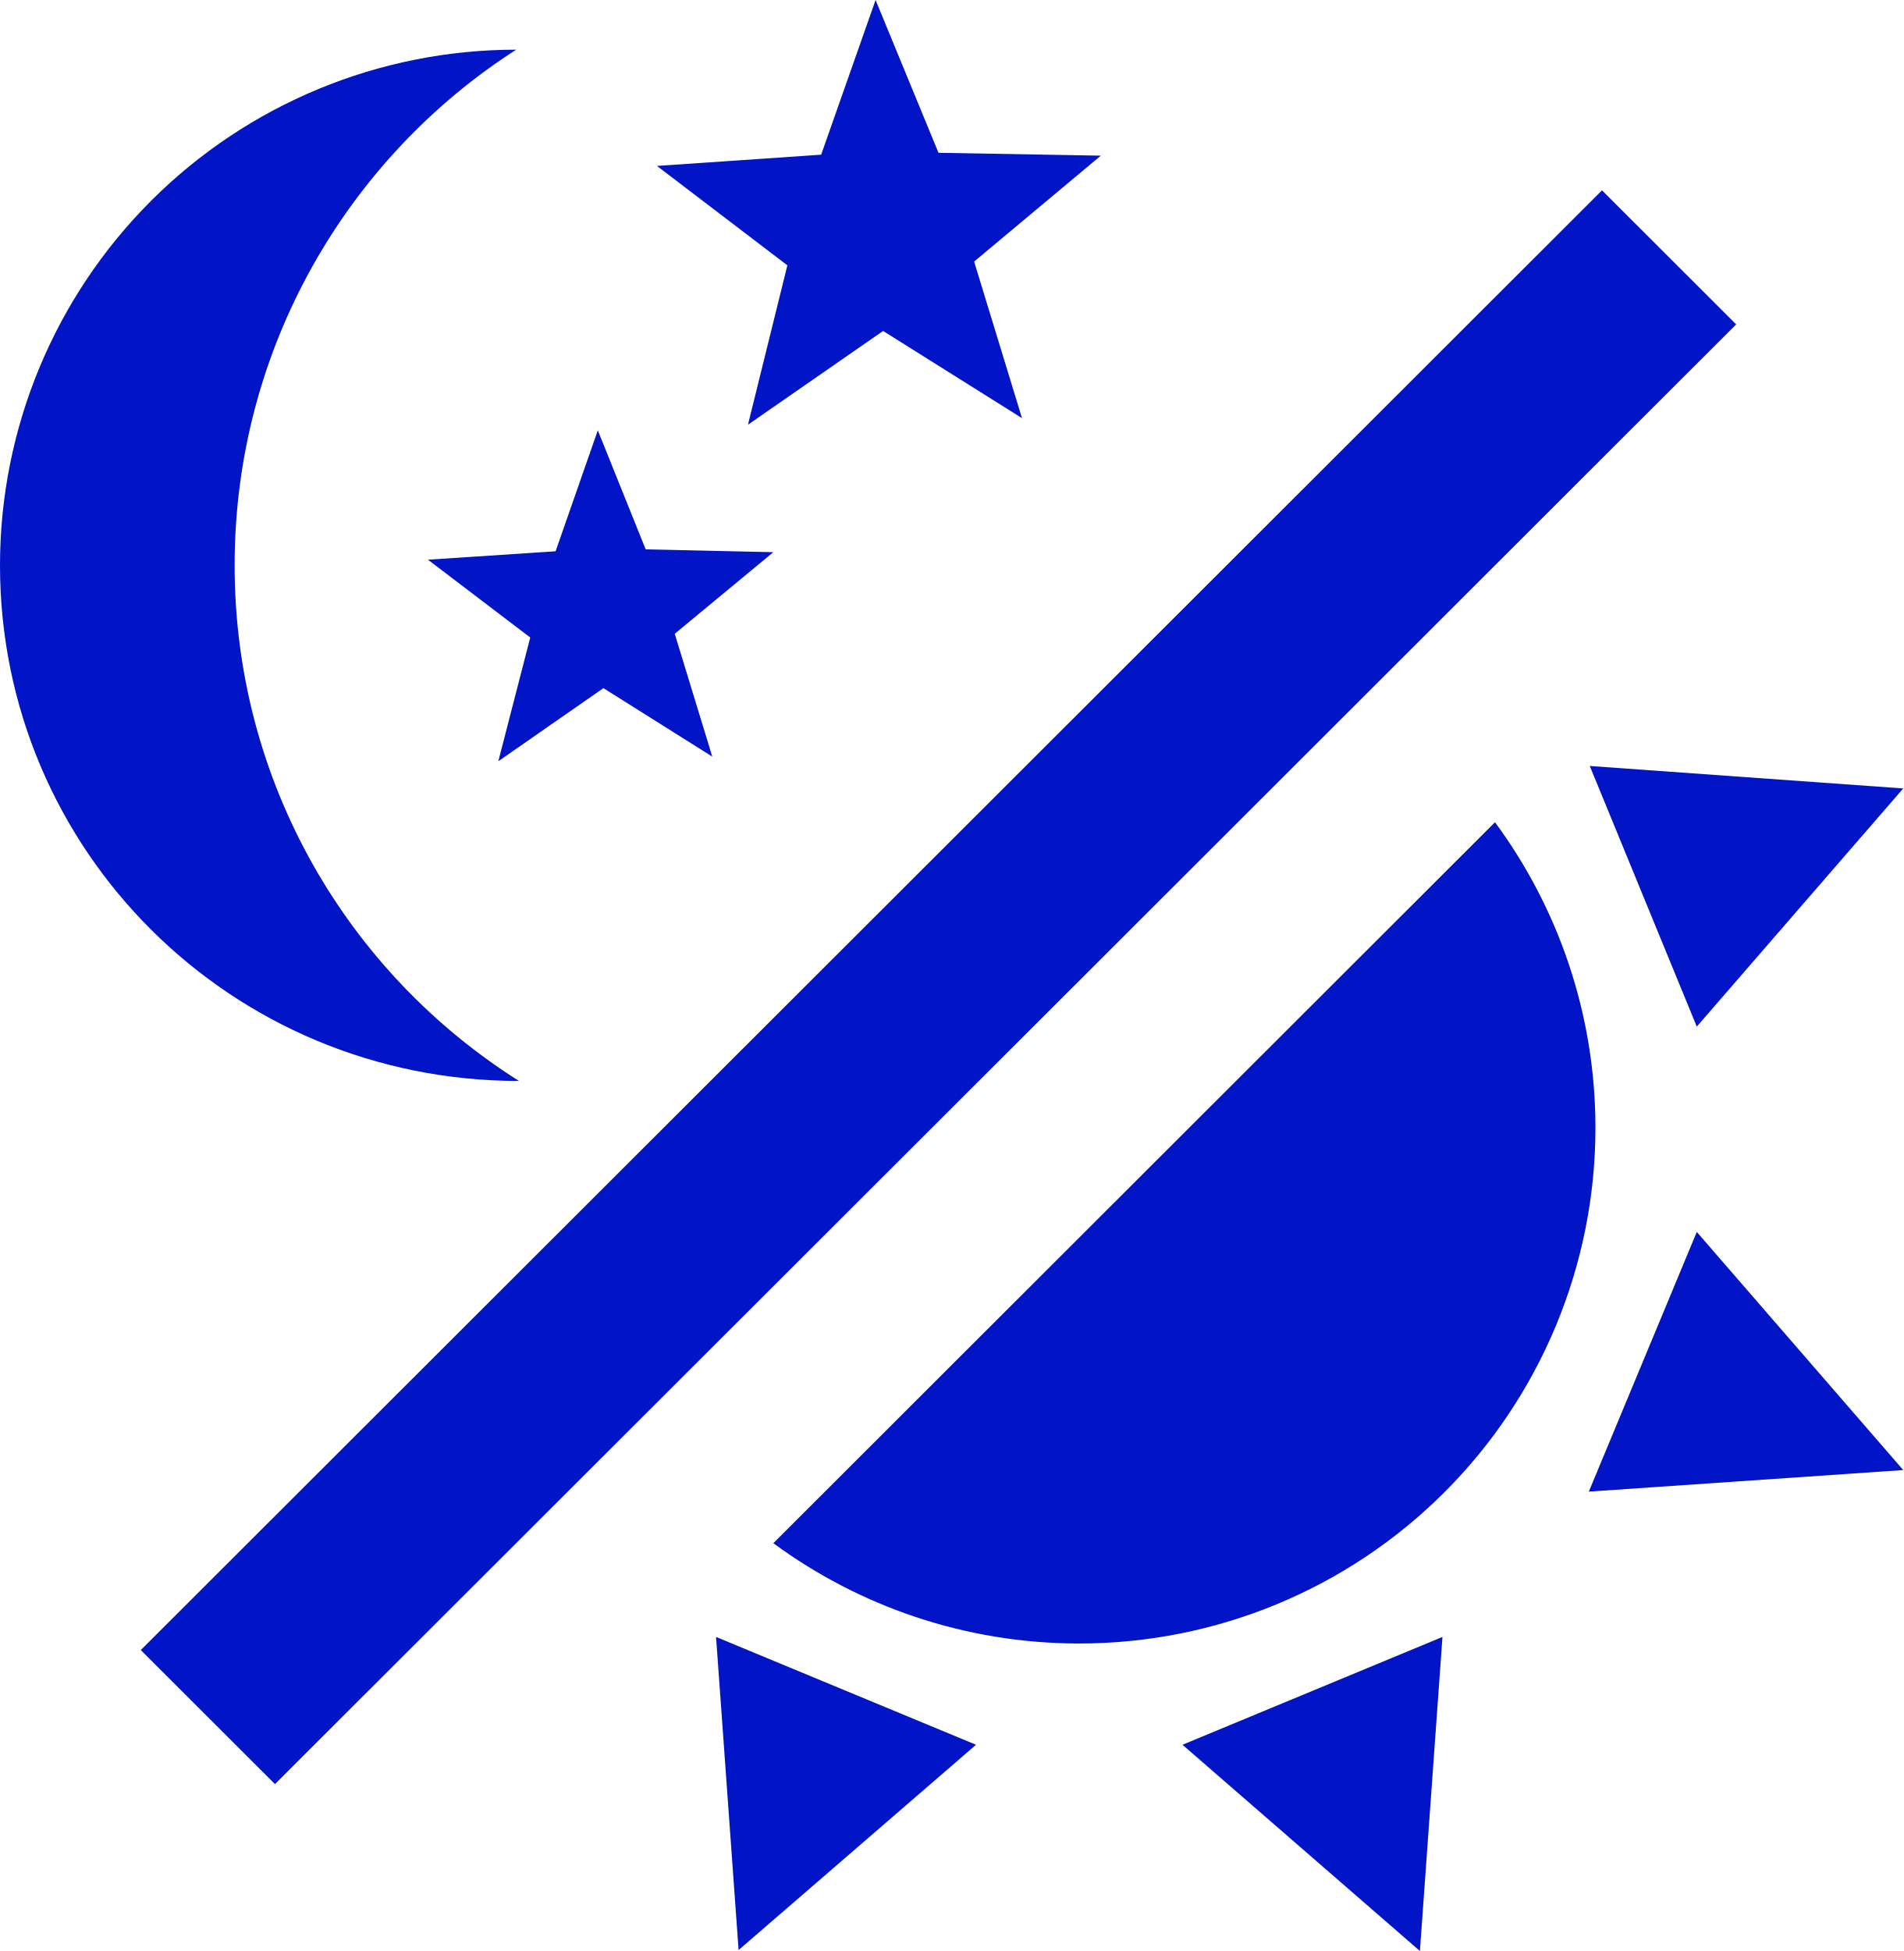
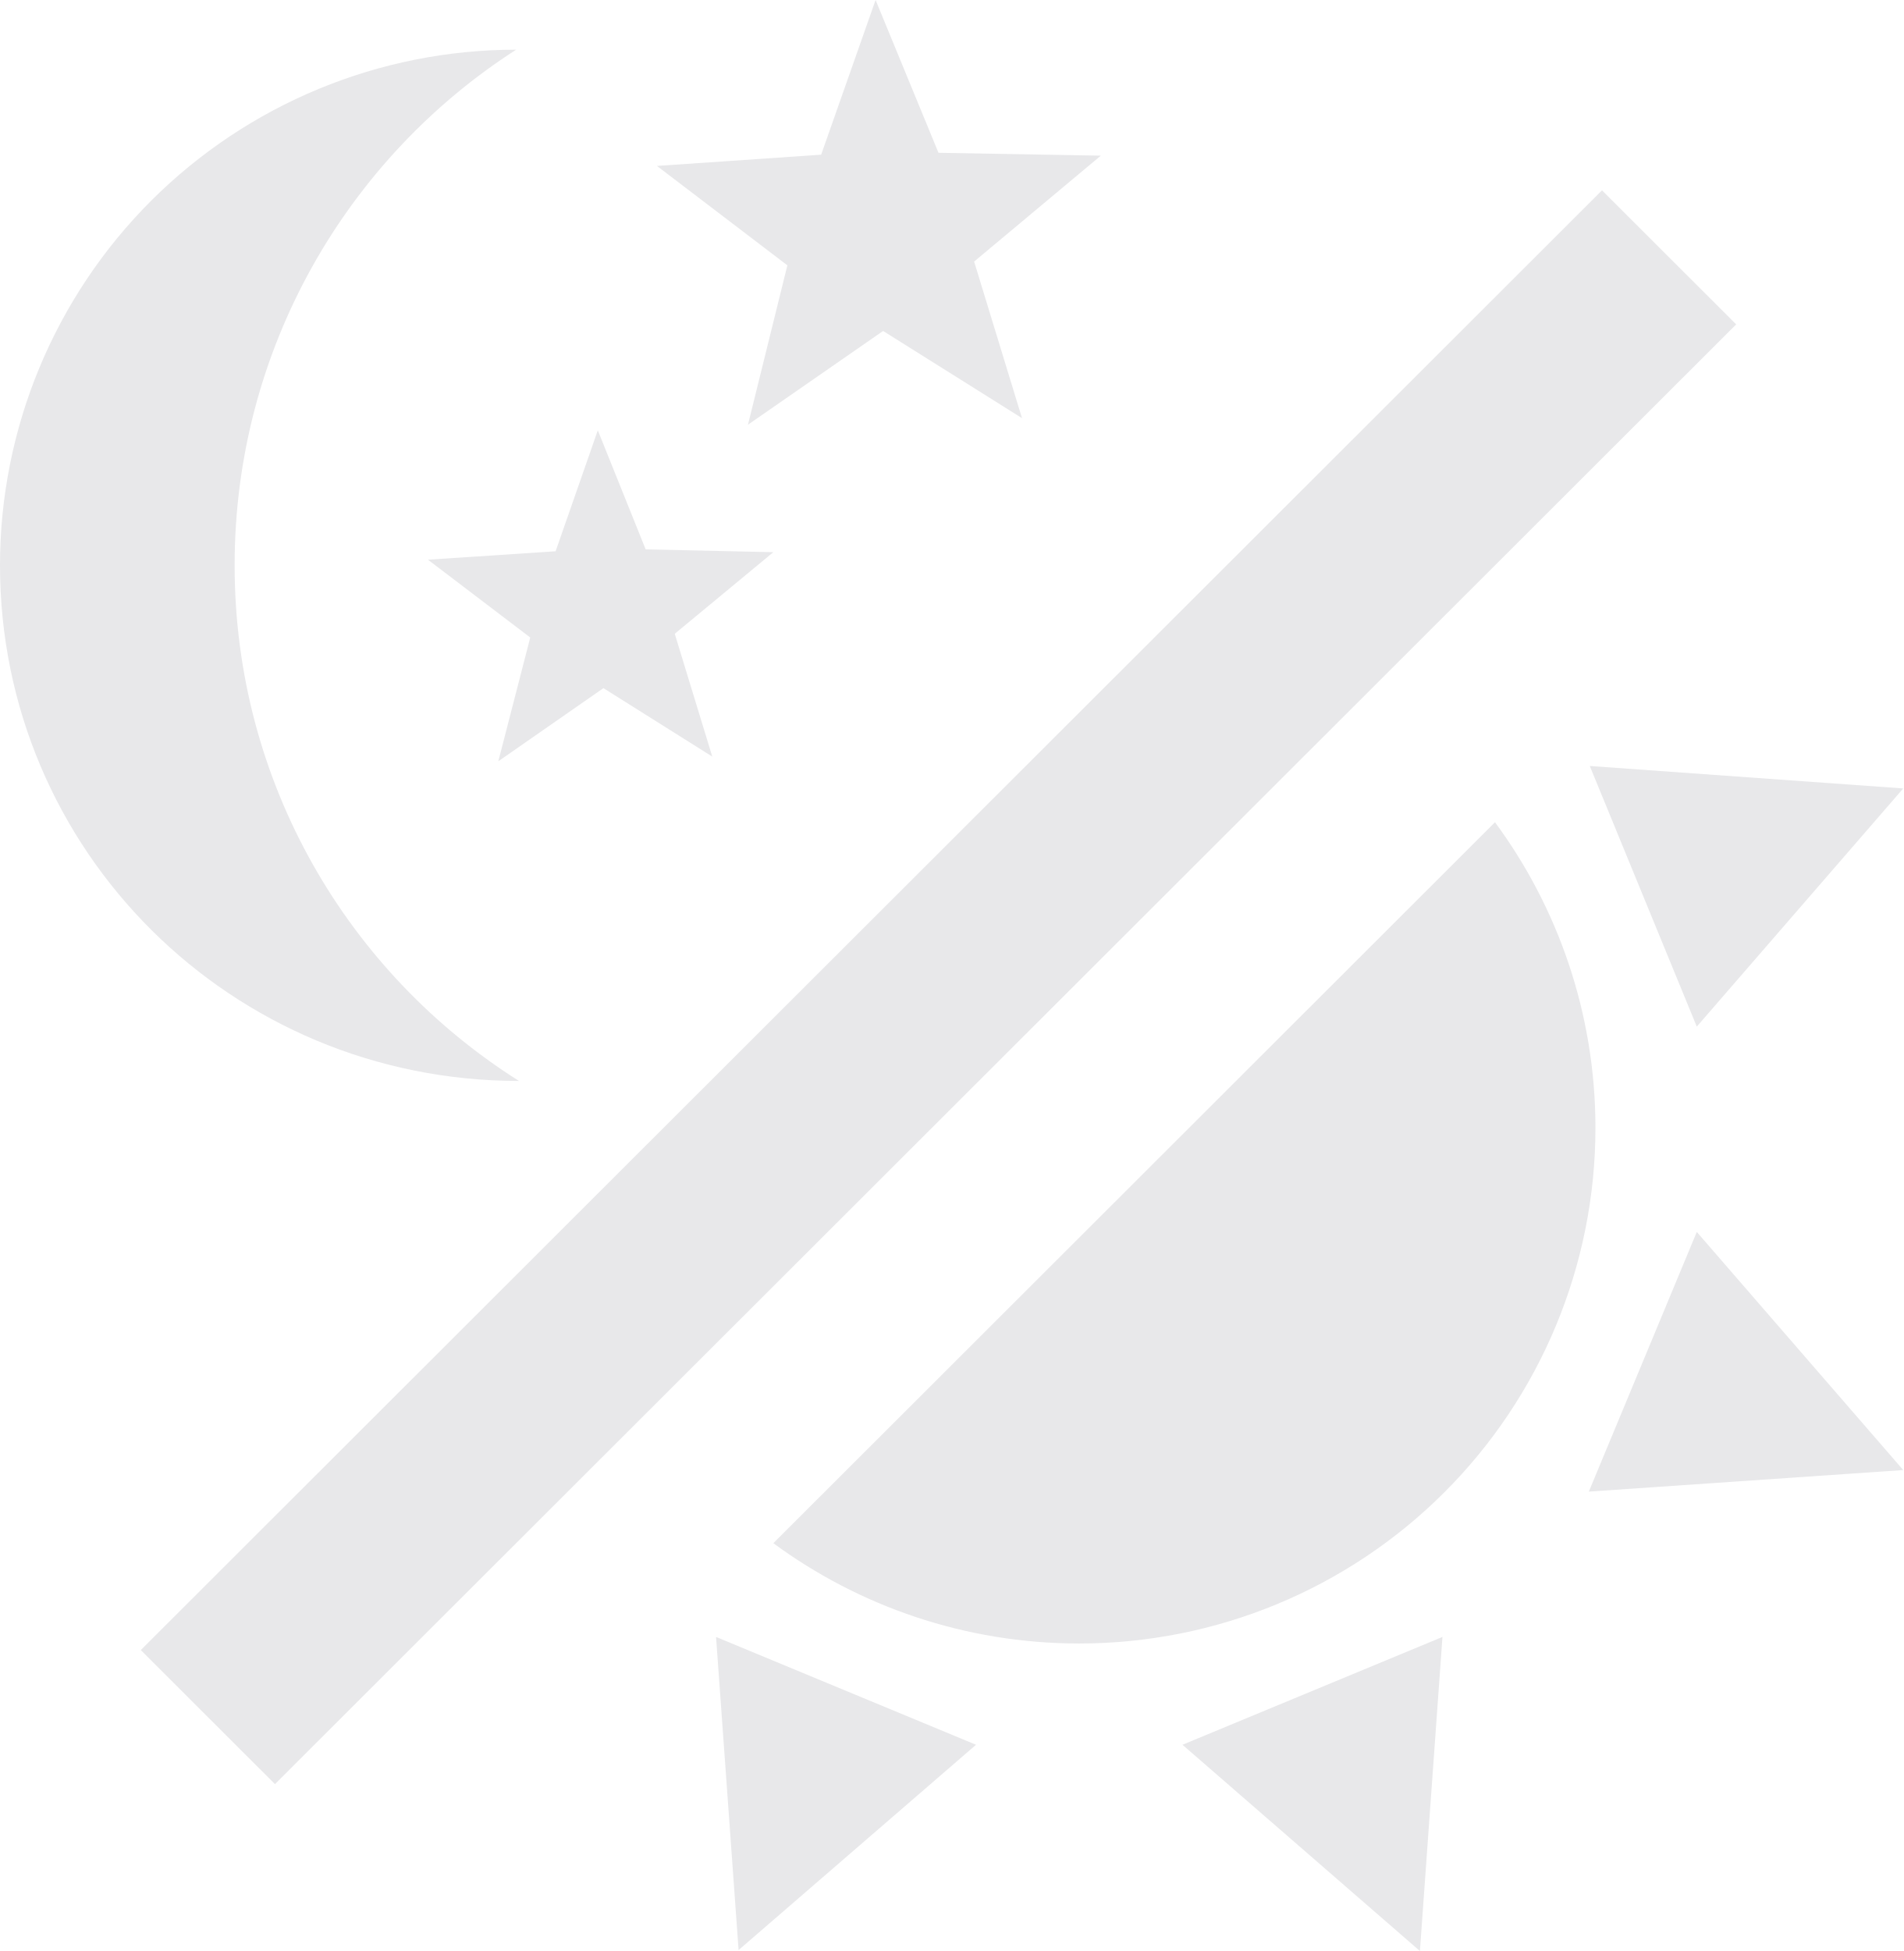
<svg xmlns="http://www.w3.org/2000/svg" width="40" height="41" viewBox="0 0 40 41" fill="none">
-   <path d="M10.848 1.044C7.318 3.31 4.931 7.309 4.931 11.88C4.931 16.451 7.318 20.451 10.907 22.716C4.852 22.716 0 17.87 0 11.88C0 9.006 1.143 6.25 3.177 4.218C5.212 2.186 7.971 1.044 10.848 1.044Z" fill="#0115C6" />
-   <path d="M14.97 15.9L12.682 14.461L10.473 15.998L11.144 13.397L8.994 11.762L11.677 11.585L12.564 9.043L13.57 11.545L16.253 11.604L14.181 13.319L14.97 15.9Z" fill="#0115C6" />
-   <path d="M21.479 8.787L18.56 6.955L15.72 8.925L16.548 5.576L13.807 3.487L17.258 3.251L18.402 0L19.724 3.211L23.136 3.271L20.473 5.497L21.479 8.787Z" fill="#0115C6" />
-   <path d="M33.669 4L36.489 6.817L5.779 37.493L2.959 34.676L33.669 4Z" fill="#0115C6" />
-   <path d="M33.531 23.702C33.531 26.576 32.388 29.332 30.353 31.364C28.319 33.396 25.559 34.538 22.682 34.538C20.276 34.538 18.047 33.75 16.253 32.43L31.42 17.279C32.742 19.072 33.531 21.298 33.531 23.702Z" fill="#0115C6" />
-   <path d="M33.392 31.346L35.661 25.889L40 30.893L33.392 31.346Z" fill="#0115C6" />
-   <path d="M35.661 21.574L33.412 16.097L40 16.569L35.661 21.574Z" fill="#0115C6" />
-   <path d="M24.852 36.666L30.316 34.4L29.842 41L24.852 36.666Z" fill="#0115C6" />
-   <path d="M15.049 34.4L20.513 36.666L15.523 40.98L15.049 34.4Z" fill="#0115C6" />
+   <path d="M10.848 1.044C7.318 3.31 4.931 7.309 4.931 11.88C4.931 16.451 7.318 20.451 10.907 22.716C4.852 22.716 0 17.87 0 11.88C0 9.006 1.143 6.25 3.177 4.218C5.212 2.186 7.971 1.044 10.848 1.044Z" fill="#e8e8ea" />
+   <path d="M14.97 15.9L12.682 14.461L10.473 15.998L11.144 13.397L8.994 11.762L11.677 11.585L12.564 9.043L13.57 11.545L16.253 11.604L14.181 13.319L14.97 15.9Z" fill="#e8e8ea" />
+   <path d="M21.479 8.787L18.56 6.955L15.72 8.925L16.548 5.576L13.807 3.487L17.258 3.251L18.402 0L19.724 3.211L23.136 3.271L20.473 5.497L21.479 8.787Z" fill="#e8e8ea" />
+   <path d="M33.669 4L36.489 6.817L5.779 37.493L2.959 34.676L33.669 4Z" fill="#e8e8ea" />
+   <path d="M33.531 23.702C33.531 26.576 32.388 29.332 30.353 31.364C28.319 33.396 25.559 34.538 22.682 34.538C20.276 34.538 18.047 33.75 16.253 32.43L31.42 17.279C32.742 19.072 33.531 21.298 33.531 23.702Z" fill="#e8e8ea" />
+   <path d="M33.392 31.346L35.661 25.889L40 30.893L33.392 31.346Z" fill="#e8e8ea" />
+   <path d="M35.661 21.574L33.412 16.097L40 16.569L35.661 21.574Z" fill="#e8e8ea" />
+   <path d="M24.852 36.666L30.316 34.4L29.842 41L24.852 36.666Z" fill="#e8e8ea" />
+   <path d="M15.049 34.4L20.513 36.666L15.523 40.98L15.049 34.4Z" fill="#e8e8ea" />
</svg>
